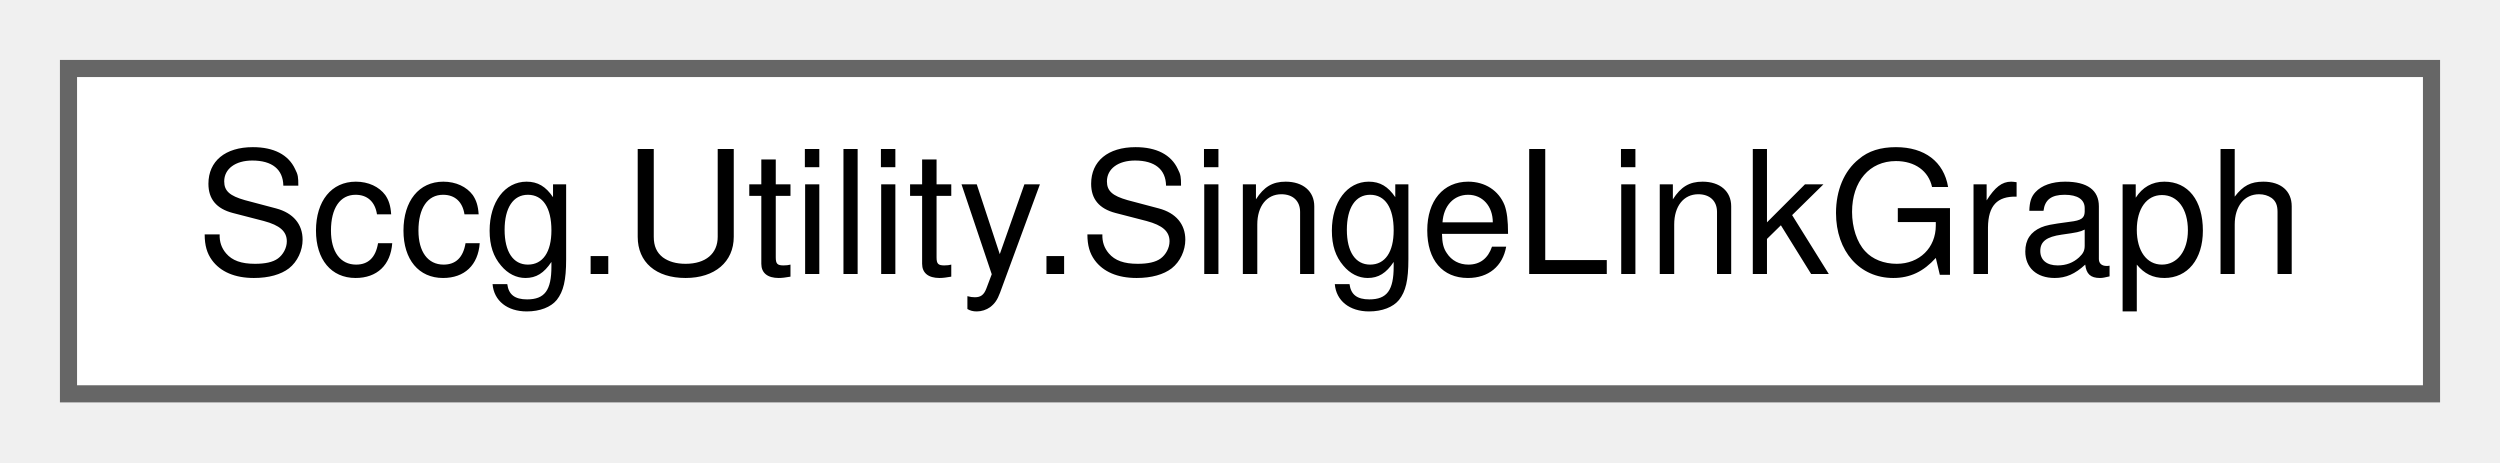
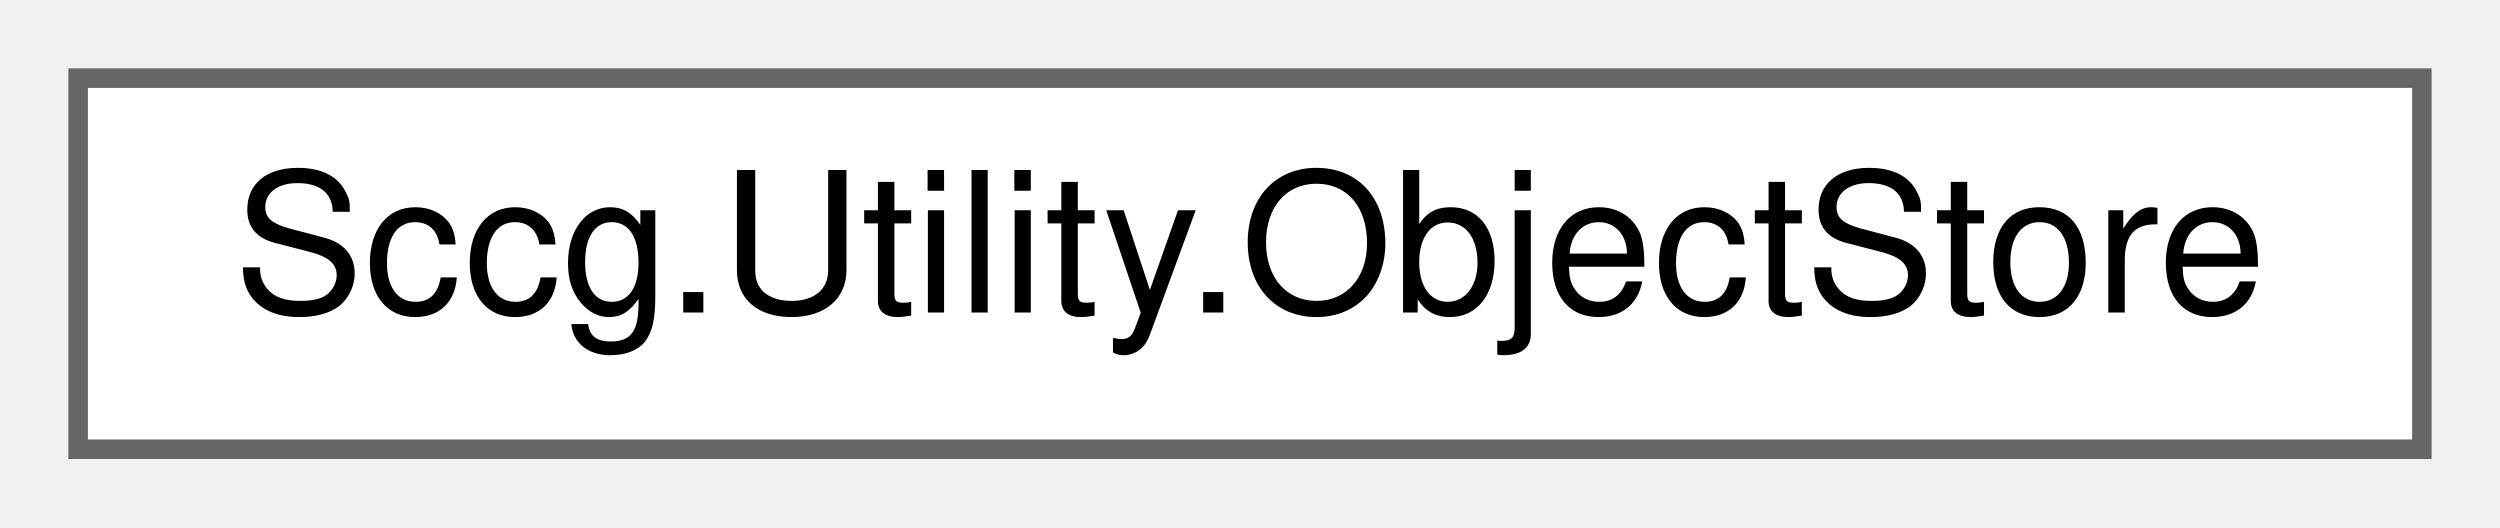
- <svg xmlns="http://www.w3.org/2000/svg" xmlns:xlink="http://www.w3.org/1999/xlink" width="146pt" height="27pt" viewBox="0.00 0.00 146.00 27.00">
+ <svg xmlns="http://www.w3.org/2000/svg" xmlns:xlink="http://www.w3.org/1999/xlink" width="128pt" height="27pt" viewBox="0.00 0.00 128.00 27.00">
  <g id="graph0" class="graph" transform="scale(1 1) rotate(0) translate(4 23)">
    <g id="node1" class="node">
      <g id="a_node1">
-         <a xlink:href="classSccg_1_1Utility_1_1SingeLinkGraph.html" target="_top" xlink:title=" ">
-           <polygon fill="white" stroke="#666666" points="138,-19 0,-19 0,0 138,0 138,-19" />
-           <text text-anchor="middle" x="69" y="-7" font-family="Helvetica,sans-Serif" font-size="10.00">Sccg.Utility.SingeLinkGraph</text>
+         <a xlink:href="classSccg_1_1Utility_1_1ObjectStore.html" target="_top" xlink:title=" ">
+           <polygon fill="white" stroke="#666666" points="120,-19 0,-19 0,0 120,0 120,-19" />
+           <text text-anchor="middle" x="60" y="-7" font-family="Helvetica,sans-Serif" font-size="10.00">Sccg.Utility.ObjectStore</text>
        </a>
      </g>
    </g>
  </g>
</svg>
